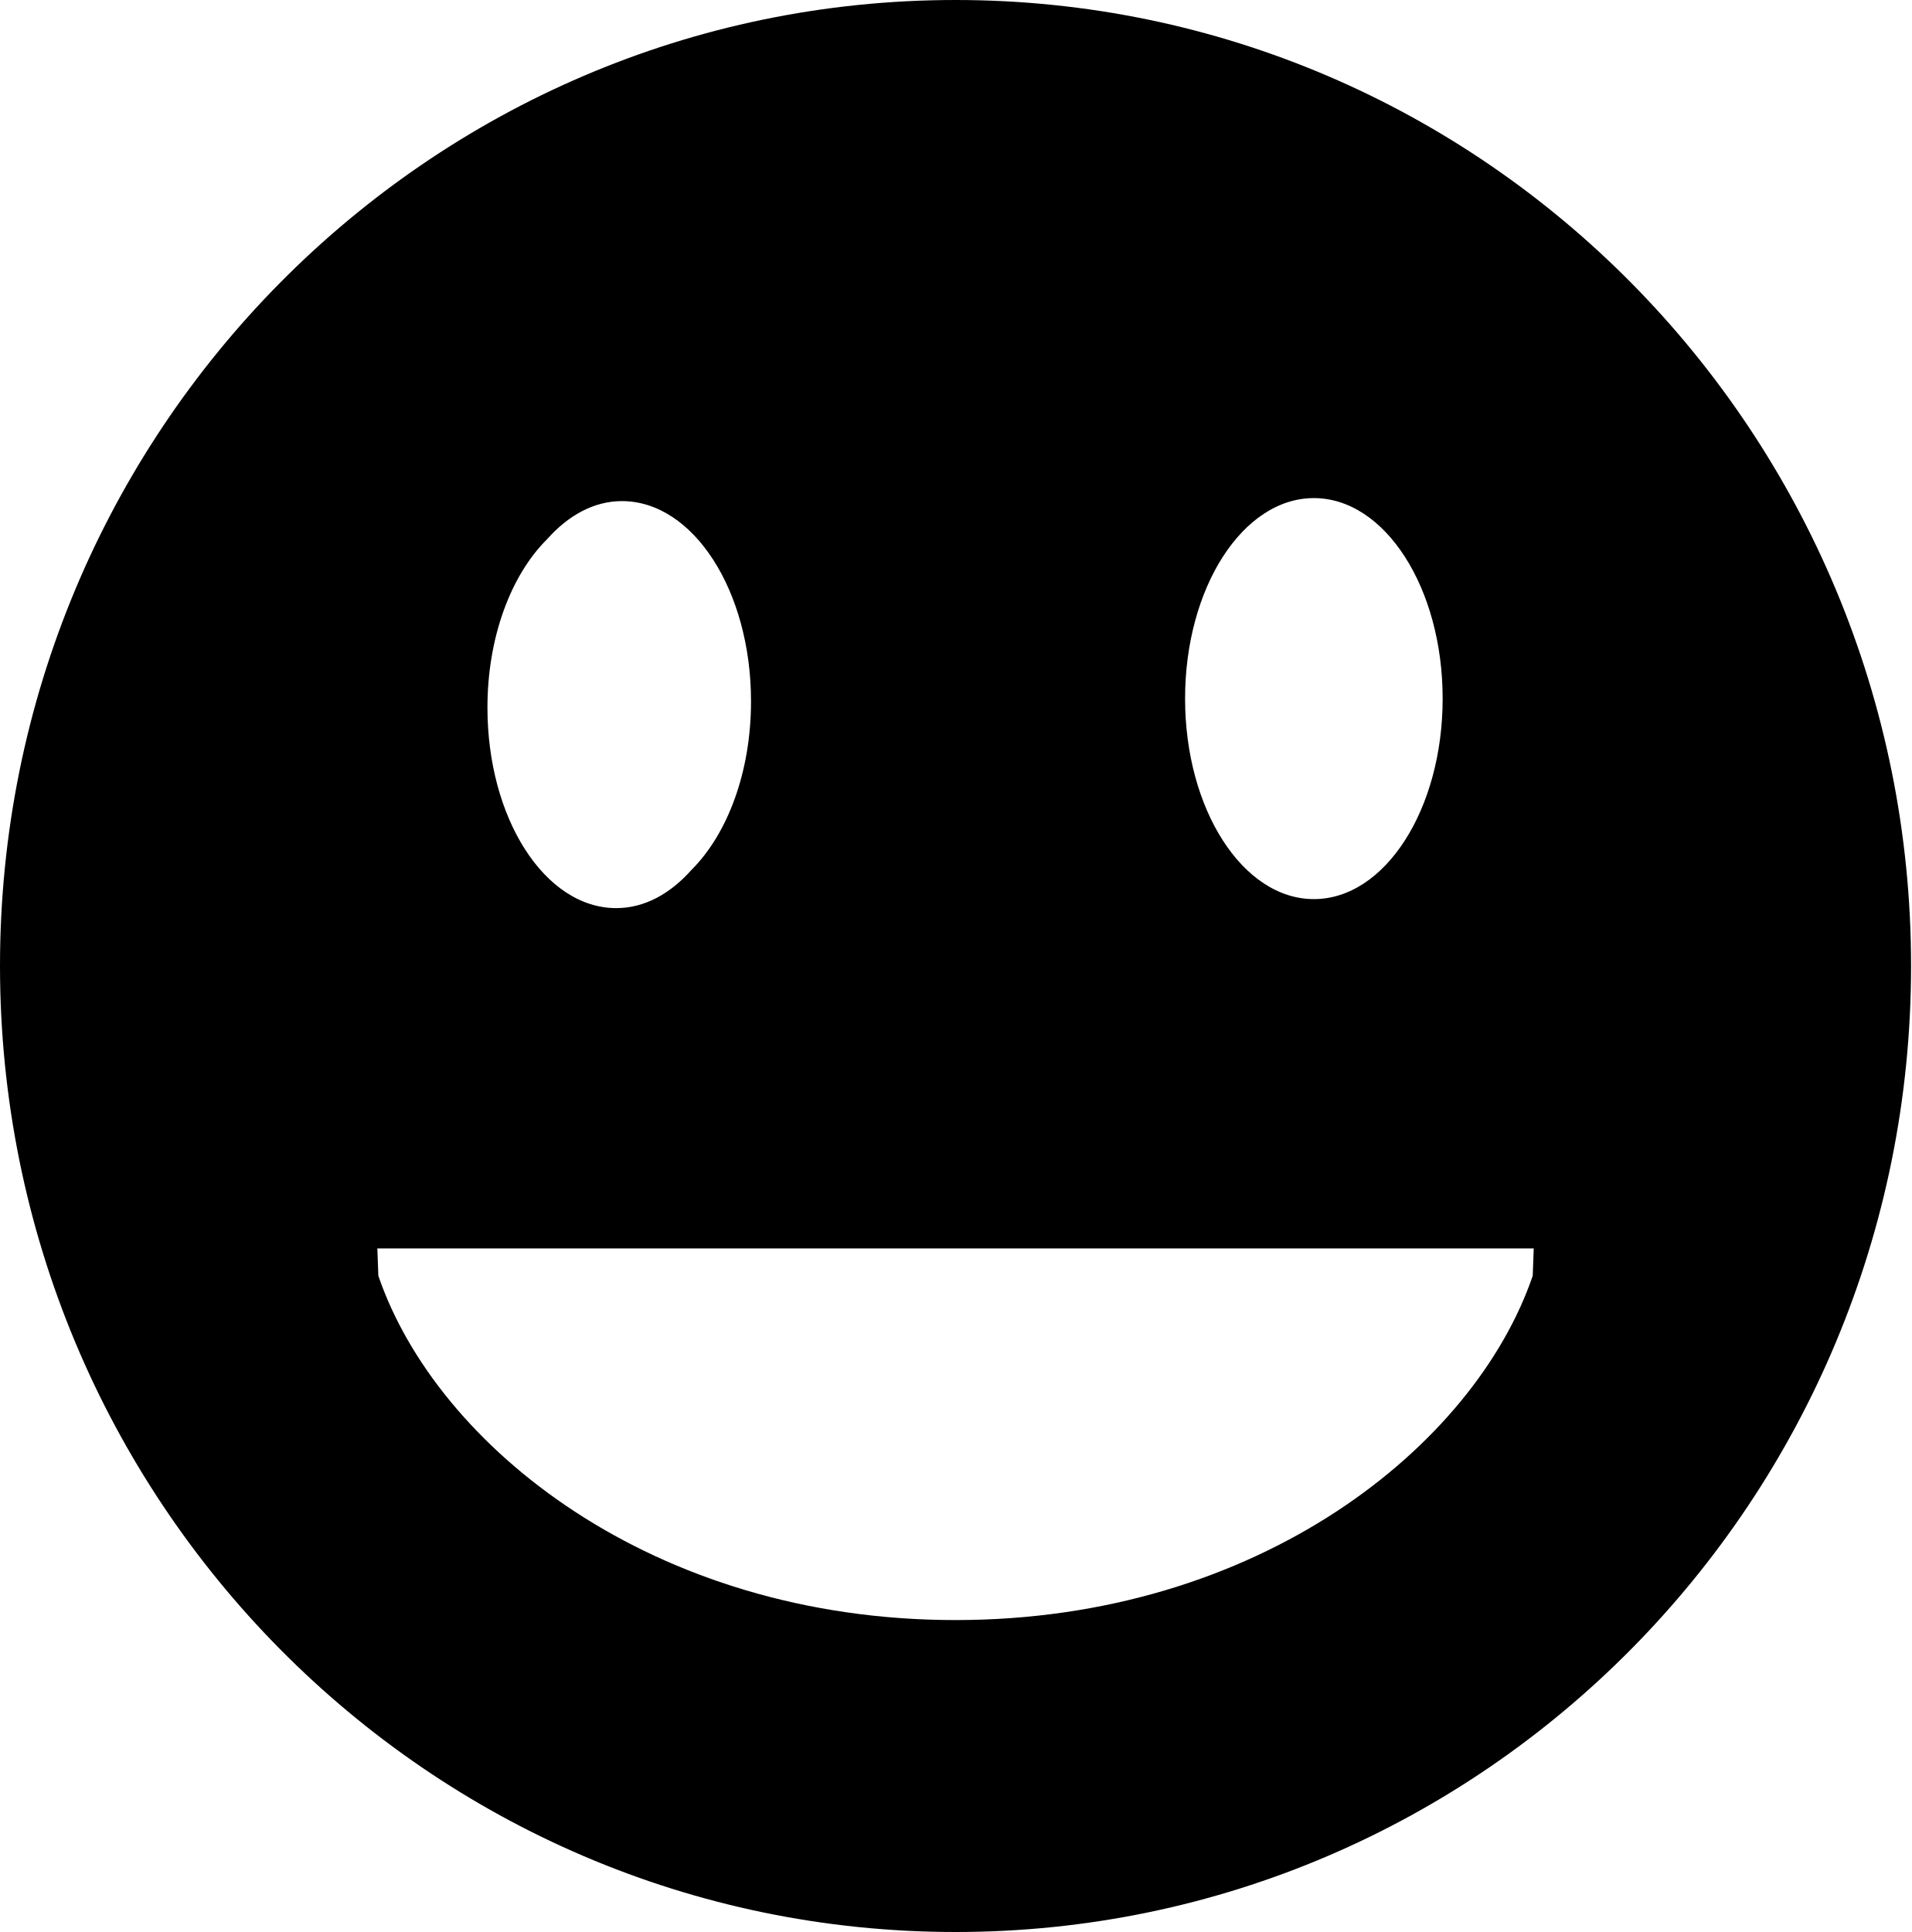
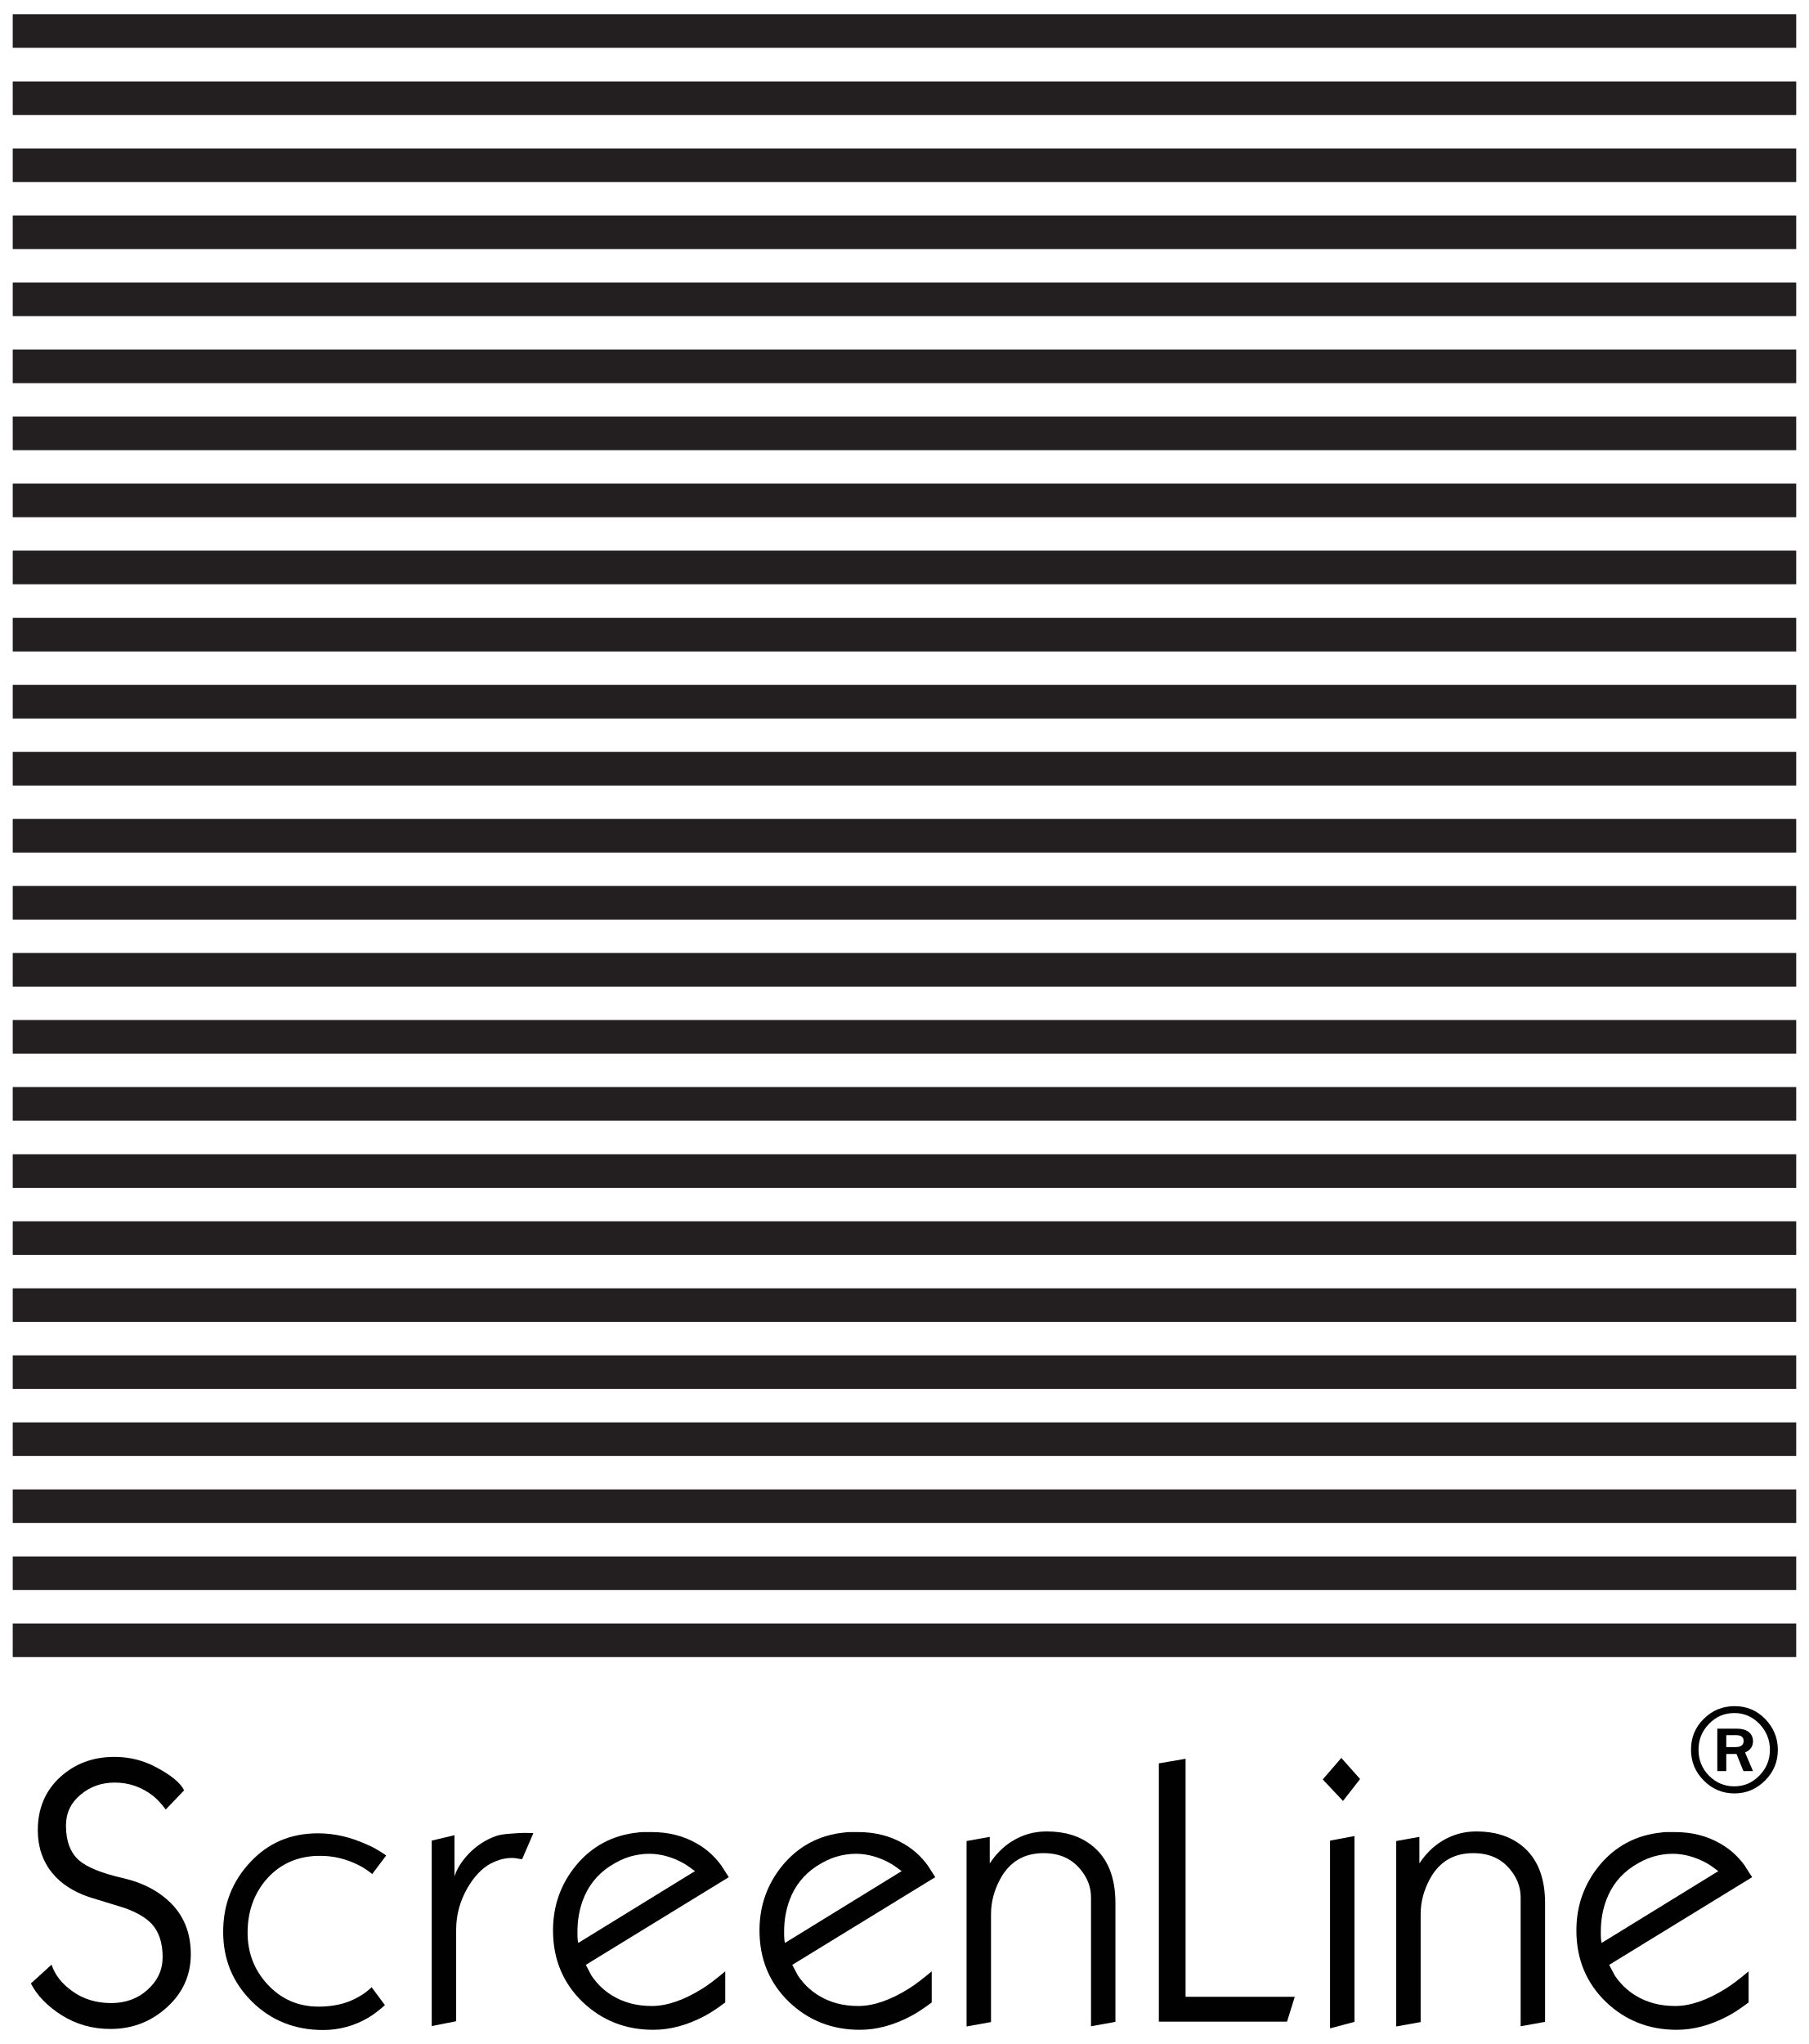
- <svg xmlns="http://www.w3.org/2000/svg" version="1.1" id="Layer_1" x="0px" y="0px" viewBox="19.6 29.9 572.9 579.1" enable-background="new 19.6 29.9 572.9 579.1" xml:space="preserve">
+ <svg xmlns="http://www.w3.org/2000/svg" version="1.1" id="Layer_1" x="0px" y="0px" viewBox="0 0 866.4 978.9" style="enable-background:new 0 0 866.4 978.9;" xml:space="preserve">
+   <style type="text/css">
+ 	.st0{fill:#010101;}
+ 	.st1{fill:#231F20;}
+ </style>
  <g>
-     <path d="M306,29.9c-158.2,0-286.4,129.7-286.4,289.5c0,159.9,128.2,289.6,286.4,289.6c158.2,0,286.4-129.6,286.4-289.6   C592.4,159.6,464.3,29.9,306,29.9z M413.4,179.2c21.3,0,38.6,26.9,38.6,60.1s-17.3,60.1-38.6,60.1c-21.3,0-38.6-26.9-38.6-60.1   S392.1,179.2,413.4,179.2z M183.6,191.5c6.3-7.1,14-11.4,22.4-11.4c21.4,0,38.7,26.9,38.7,60c0,21.3-7.1,39.8-17.8,50.5   c-6.4,7.2-14.1,11.5-22.6,11.5c-21.4,0-38.6-26.9-38.6-60.1C165.7,220.8,172.8,202.2,183.6,191.5z M479,412.3   c-17.4,51-82.1,103.2-173,103.2c-90.9,0-155.6-52.2-173-103.2c-0.1-2.3-0.2-5.1-0.3-8.2h346.6C479.2,407.2,479.1,410,479,412.3z" />
+     <path class="st0" d="M91.4,935.9c0,10-3.8,18.5-11.4,25.4c-7.6,6.9-16.6,10.4-27.1,10.4c-8.6,0-16.4-2.2-23.4-6.6   c-6.9-4.4-11.8-9.5-14.7-15.2l9.9-9c1.6,4.9,4.9,9.1,9.8,12.6c5.3,3.9,11.6,5.8,18.8,5.8c6.8,0,12.7-2.1,17.4-6.4   c4.8-4.3,7.2-9.5,7.2-15.6c0-6.9-1.8-12.3-5.4-16.1c-2.8-2.9-7.2-5.5-13.3-7.6c-5.5-1.7-11.1-3.4-16.6-5.1   c-7.6-2.6-13.4-6.4-17.5-11.4c-4.6-5.6-7-12.5-7-20.5c0-10.5,3.6-19,10.7-25.5c7.1-6.5,15.8-9.7,26-9.7c7.1,0,13.7,1.6,19.9,4.9   c7.2,3.8,11.7,7.5,13.5,11.1l-8.8,9.2c-2.2-2.9-4.2-5-5.9-6.4c-5.5-4.3-11.6-6.5-18.5-6.5c-6.3,0-11.8,1.9-16.4,5.8   c-4.7,3.9-7,8.8-7,14.8c0,7.4,2.1,13,6.2,16.6c3.8,3.3,10.8,6.2,20.9,8.5c10.1,2.3,18,6.6,23.9,12.8   C88.5,918.5,91.4,926.4,91.4,935.9z" />
+     <path class="st0" d="M185,888.6l-6.7,8.9c-2.5-2-4.7-3.4-6.6-4.3c-5.8-2.9-11.8-4.4-18-4.4c-1.6,0-2.9,0-3.7,0.1   c-9.5,0.8-17.2,4.8-23.1,12c-5.5,6.8-8.3,15-8.3,24.7c0,9.5,3.1,17.7,9.4,24.6c6.6,7.2,14.8,10.8,24.6,10.8   c5.6,0,10.6-0.9,14.9-2.6c4.3-1.8,7.8-4,10.5-6.7l6.4,8.6c-3,2.6-5.6,4.6-7.8,5.9c-6.8,4-14.1,6-21.8,6c-13.5,0-24.9-4.5-34.1-13.6   c-9.2-9.1-13.8-20.2-13.8-33.4c0-13,4.3-24.1,12.9-33.3c8.6-9.3,19.4-13.9,32.5-13.9c7.8,0,15.7,1.8,23.5,5.4   C178.2,884.3,181.3,886.1,185,888.6z" />
+     <path class="st0" d="M255.5,877.9l-5.4,12.5c-0.3-0.1-0.6-0.1-0.9-0.1c-1.5-0.3-2.8-0.5-3.9-0.5c-1.6,0-3.3,0.2-4.9,0.6   c-1.6,0.4-3.4,1.1-5.4,2.1c-4.2,2.3-7.9,6.2-11.1,11.7c-3.6,6.3-5.4,12.9-5.4,20v43.8l-11.7,2.3v-88.8l10.9-2.6v19.7   c1.2-3.7,3.5-7.3,6.8-10.8c3.7-3.8,7.9-6.6,12.8-8.4c1.6-0.6,3.9-1,6.8-1.2s5.4-0.4,7.3-0.4C254,877.9,255.3,877.9,255.5,877.9z" />
+     <path class="st0" d="M349.1,899L280.6,941c0.9,1.7,1.8,3.4,2.7,5.1c2.6,3.9,5.9,7.1,9.8,9.5c5.5,3.4,11.8,5.1,19.1,5.1   c7.3,0,15.4-2.8,24.2-8.3c2.9-1.8,6.6-4.6,11-8.3V959c-3.9,2.9-7.2,5.1-9.9,6.5c-8.3,4.4-16.5,6.6-24.5,6.6   c-13.3,0-24.5-4.4-33.8-13.2c-9.5-9.1-14.3-20.6-14.3-34.4c0-11.8,3.7-22.2,11-31.1c7.7-9.3,17.7-14.6,29.8-15.8   c1.1-0.2,2.3-0.2,3.5-0.2c1.2,0,2.1,0,2.8,0c8.2,0,15.4,1.8,21.8,5.5c4.6,2.6,8.5,6.1,11.7,10.5C346.7,895.2,347.9,897.1,349.1,899   z M332.9,896.1c-2.4-1.8-4.4-3.2-6.1-4.1c-5.3-2.8-10.6-4.2-15.8-4.2c-3.2,0-6.3,0.5-9.4,1.4c-3.1,0.9-6.3,2.5-9.7,4.7   c-6,4-10.2,9.4-12.7,16.1c-1.7,4.6-2.6,9.6-2.6,15.1c0,1.6,0,2.8,0.1,3.5c0,0.7,0.2,1.3,0.3,1.9L332.9,896.1z" />
+     <path class="st0" d="M448,899L379.5,941c0.9,1.7,1.8,3.4,2.7,5.1c2.6,3.9,5.9,7.1,9.8,9.5c5.5,3.4,11.8,5.1,19.1,5.1   c7.3,0,15.4-2.8,24.2-8.3c2.9-1.8,6.6-4.6,11-8.3V959c-3.9,2.9-7.2,5.1-9.9,6.5c-8.3,4.4-16.5,6.6-24.5,6.6   c-13.3,0-24.5-4.4-33.8-13.2c-9.5-9.1-14.3-20.6-14.3-34.4c0-11.8,3.7-22.2,11-31.1c7.7-9.3,17.7-14.6,29.8-15.8   c1.1-0.2,2.3-0.2,3.5-0.2c1.2,0,2.1,0,2.8,0c8.2,0,15.4,1.8,21.8,5.5c4.6,2.6,8.5,6.1,11.7,10.5C445.6,895.2,446.8,897.1,448,899z    M431.9,896.1c-2.4-1.8-4.4-3.2-6.1-4.1c-5.3-2.8-10.6-4.2-15.8-4.2c-3.2,0-6.3,0.5-9.4,1.4c-3.1,0.9-6.3,2.5-9.7,4.7   c-6,4-10.2,9.4-12.7,16.1c-1.7,4.6-2.6,9.6-2.6,15.1c0,1.6,0,2.8,0.1,3.5c0,0.7,0.2,1.3,0.3,1.9L431.9,896.1z" />
+     <path class="st0" d="M534.3,968.3l-11.7,2.1v-61.7c0-5.1-1.8-9.6-5.3-13.7c-4.2-5-10-7.5-17.4-7.5c-9.4,0-16.3,4.1-20.8,12.4   c-2.9,5.4-4.4,11-4.4,16.8v51.7l-11.7,2.1v-88.8l11.1-2v12.7c3-4.5,6.5-8,10.5-10.5c5.1-3.2,10.6-4.8,16.8-4.8   c8.7,0,15.9,2.2,21.6,6.7c7.5,5.9,11.3,15.1,11.3,27.6V968.3z" />
+     <path class="st0" d="M620.2,956.3l-3.7,11.9h-61.4V844.5l12.8-2.2v114H620.2z" />
+     <path class="st0" d="M651.5,852l-8.2,10.5l-9.7-10.3l8.9-10.3L651.5,852z M648.8,968.3l-11.7,3.1v-89.9l11.7-2.2V968.3z" />
+     <path class="st0" d="M740.1,968.3l-11.7,2.1v-61.7c0-5.1-1.8-9.6-5.3-13.7c-4.2-5-10-7.5-17.4-7.5c-9.4,0-16.3,4.1-20.8,12.4   c-2.9,5.4-4.4,11-4.4,16.8v51.7l-11.7,2.1v-88.8l11.1-2v12.7c3-4.5,6.5-8,10.5-10.5c5.1-3.2,10.6-4.8,16.8-4.8   c8.7,0,15.9,2.2,21.6,6.7c7.5,5.9,11.3,15.1,11.3,27.6V968.3z" />
+     <path class="st0" d="M839.3,899L770.8,941c0.9,1.7,1.8,3.4,2.7,5.1c2.6,3.9,5.9,7.1,9.8,9.5c5.5,3.4,11.8,5.1,19.1,5.1   c7.3,0,15.4-2.8,24.2-8.3c2.9-1.8,6.6-4.6,11-8.3V959c-3.9,2.9-7.2,5.1-9.9,6.5c-8.3,4.4-16.5,6.6-24.5,6.6   c-13.3,0-24.5-4.4-33.8-13.2c-9.5-9.1-14.3-20.6-14.3-34.4c0-11.8,3.7-22.2,11-31.1c7.7-9.3,17.7-14.6,29.8-15.8   c1.1-0.2,2.3-0.2,3.5-0.2c1.2,0,2.1,0,2.8,0c8.2,0,15.4,1.8,21.8,5.5c4.6,2.6,8.5,6.1,11.7,10.5C836.8,895.2,838,897.1,839.3,899z    M823.1,896.1c-2.4-1.8-4.4-3.2-6.1-4.1c-5.3-2.8-10.6-4.2-15.8-4.2c-3.2,0-6.3,0.5-9.4,1.4c-3.1,0.9-6.3,2.5-9.7,4.7   c-6,4-10.2,9.4-12.7,16.1c-1.7,4.6-2.6,9.6-2.6,15.1c0,1.6,0,2.8,0.1,3.5c0,0.7,0.2,1.3,0.3,1.9L823.1,896.1z" />
+   </g>
+   <g>
+     <path class="st0" d="M851.6,838c0,5.7-2,10.6-6.1,14.7c-4.1,4.1-9,6.2-14.7,6.2c-5.7,0-10.7-2.1-14.7-6.2c-4.1-4.1-6.1-9-6.1-14.8   c0-5.7,2-10.7,6.1-14.7c4.1-4.1,9-6.1,14.8-6.1c5.7,0,10.6,2,14.6,6.1C849.5,827.3,851.6,832.3,851.6,838z M847.8,838   c0-4.8-1.7-8.9-5-12.4c-3.3-3.4-7.3-5.2-12-5.2c-4.8,0-8.8,1.7-12.2,5.2s-5,7.6-5,12.4c0,4.9,1.7,9,5,12.4   c3.4,3.4,7.4,5.1,12.1,5.1c4.7,0,8.7-1.7,12-5.1C846.1,847,847.8,842.8,847.8,838z M839.7,848.2h-4.6l-3.3-8.2h-4.9v8.2h-4.3v-20.3   h9.4c2.6,0,4.5,0.6,5.8,1.7c1.3,1.1,1.9,2.6,1.9,4.3c0,2.5-1.3,4.3-3.8,5.4L839.7,848.2z M826.9,836.7h4.5c2.5,0,3.8-1,3.8-2.9   c0-1.9-1.2-2.8-3.5-2.8h-4.8V836.7z" />
+   </g>
+   <g>
+     <rect x="6.1" y="777.5" class="st1" width="854.3" height="16.1" />
+   </g>
+   <g>
+     <rect x="6.1" y="745.4" class="st1" width="854.3" height="16.1" />
+   </g>
+   <g>
+     <rect x="6.1" y="713.3" class="st1" width="854.3" height="16.1" />
+   </g>
+   <g>
+     <rect x="6.1" y="681.2" class="st1" width="854.3" height="16.1" />
+   </g>
+   <g>
+     <rect x="6.1" y="649.1" class="st1" width="854.3" height="16.1" />
+   </g>
+   <g>
+     <rect x="6.1" y="617" class="st1" width="854.3" height="16.1" />
+   </g>
+   <g>
+     <rect x="6.1" y="584.9" class="st1" width="854.3" height="16.1" />
+   </g>
+   <g>
+     <rect x="6.1" y="552.8" class="st1" width="854.3" height="16.1" />
+   </g>
+   <g>
+     <rect x="6.1" y="520.6" class="st1" width="854.3" height="16.1" />
+   </g>
+   <g>
+     <rect x="6.1" y="488.5" class="st1" width="854.3" height="16.1" />
+   </g>
+   <g>
+     <rect x="6.1" y="456.4" class="st1" width="854.3" height="16.1" />
+   </g>
+   <g>
+     <rect x="6.1" y="424.3" class="st1" width="854.3" height="16.1" />
+   </g>
+   <g>
+     <rect x="6.1" y="392.2" class="st1" width="854.3" height="16.1" />
+   </g>
+   <g>
+     <rect x="6.1" y="360.1" class="st1" width="854.3" height="16.1" />
+   </g>
+   <g>
+     <rect x="6.1" y="328" class="st1" width="854.3" height="16.1" />
+   </g>
+   <g>
+     <rect x="6.1" y="295.9" class="st1" width="854.3" height="16.1" />
+   </g>
+   <g>
+     <rect x="6.1" y="263.7" class="st1" width="854.3" height="16.1" />
+   </g>
+   <g>
+     <rect x="6.1" y="231.6" class="st1" width="854.3" height="16.1" />
+   </g>
+   <g>
+     <rect x="6.1" y="199.5" class="st1" width="854.3" height="16.1" />
+   </g>
+   <g>
+     <rect x="6.1" y="167.4" class="st1" width="854.3" height="16.1" />
+   </g>
+   <g>
+     <rect x="6.1" y="135.3" class="st1" width="854.3" height="16.1" />
+   </g>
+   <g>
+     <rect x="6.1" y="103.2" class="st1" width="854.3" height="16.1" />
+   </g>
+   <g>
+     <rect x="6.1" y="71.1" class="st1" width="854.3" height="16.1" />
+   </g>
+   <g>
+     <rect x="6.1" y="39" class="st1" width="854.3" height="16.1" />
+   </g>
+   <g>
+     <rect x="6.1" y="6.8" class="st1" width="854.3" height="16.1" />
  </g>
</svg>
